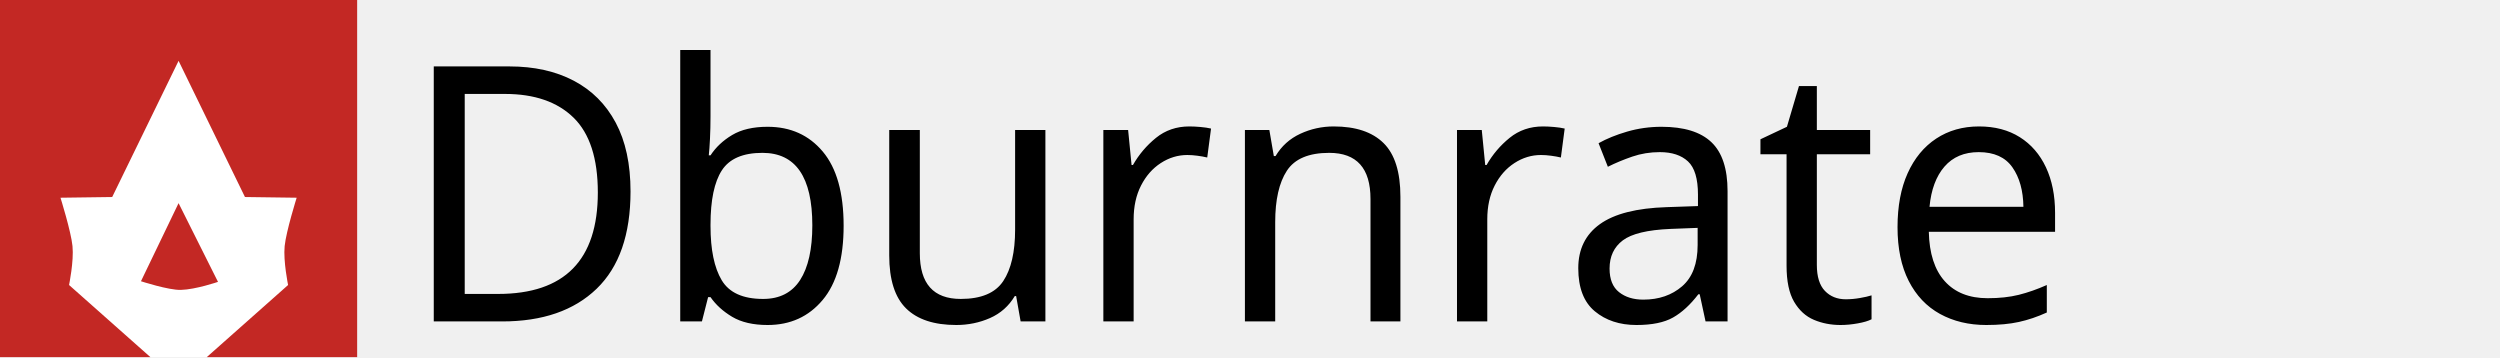
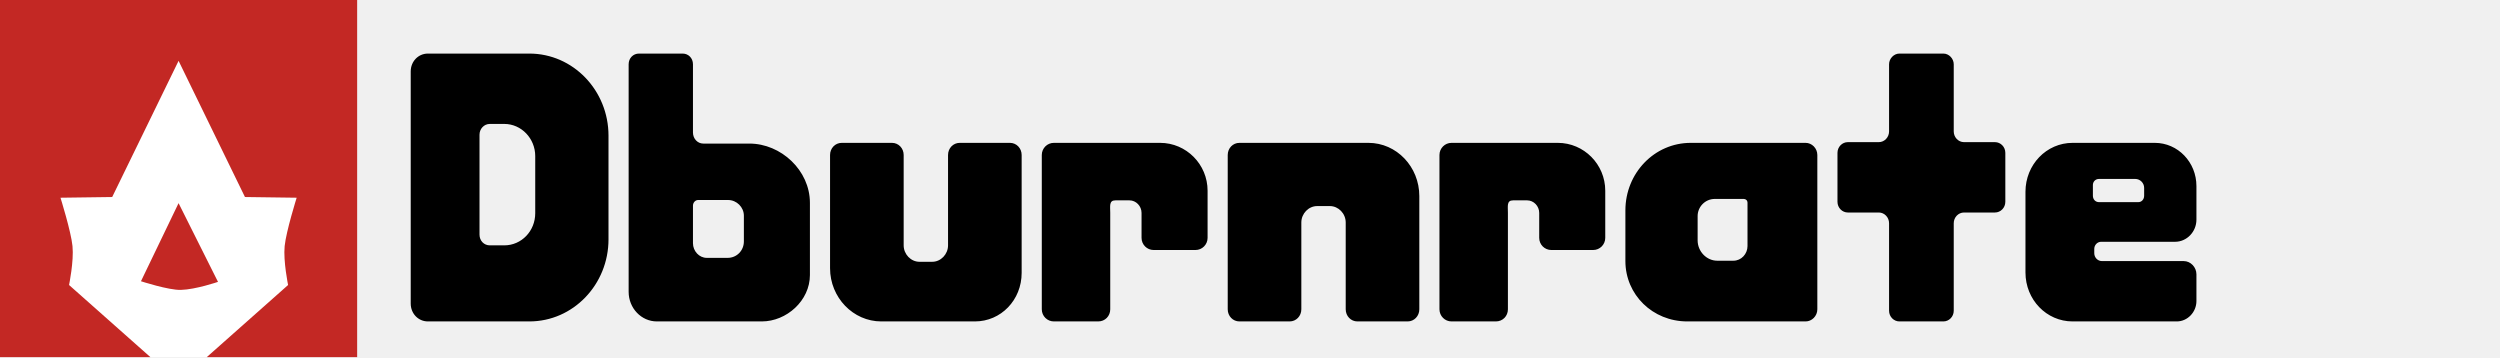
<svg xmlns="http://www.w3.org/2000/svg" width="100%" height="100%" viewBox="0 0 1400 200" version="1.1" id="svg1" xml:space="preserve">
  <defs id="defs1" />
  <g id="logo-group" transform="matrix(3.53653,0,0,3.671568,-249.0917,-253.3645)">
    <path id="rect1" style="fill:#ffffff;stroke-width:3.603" transform="matrix(0.2827631,0,0,0.2723632,70.43394,69.00715)" d="M 0,0 H 200 V 200 H 0 Z" />
    <path id="fire-icon" style="fill:#c32824;stroke-width:1;stroke-dasharray:none" d="M 70.434,69.007 V 123.48 H 94.251 L 81.369,112.477 c 0,0 0.781,-3.644 0.546,-5.926 C 81.682,104.289 80.011,99.164 80.011,99.164 l 8.188,-0.107 10.512,-20.772 10.512,20.772 8.188,0.107 c 0,0 -1.671,5.125 -1.904,7.387 -0.235,2.282 0.546,5.926 0.546,5.926 l -12.881,11.003 h 23.817 V 69.007 Z m 28.276,30.985 -5.955,11.911 c 0,0 4.378,1.372 6.315,1.321 2.385,-0.064 5.883,-1.225 5.883,-1.225 z" />
  </g>
  <g id="layer1" transform="matrix(1.003274,0,0,1.041667,9.920476,-0.834946)">
-     <g id="layer2">
-       <text xml:space="preserve" style="font-style:normal;font-variant:normal;font-weight:normal;font-stretch:normal;font-size:192px;line-height:0;font-family:CHIDO;-inkscape-font-specification:CHIDO;text-align:start;letter-spacing:-0.28px;writing-mode:lr-tb;direction:ltr;text-anchor:start;fill:#000000;stroke-width:3.603" x="213.602" y="173.602" id="text1">
-         <tspan id="tspan1" x="213.602" y="173.602">Dburnrate</tspan>
-         <tspan x="213.602" y="173.602" id="tspan2" />
-       </text>
-     </g>
+     <path d="M 257.762,126.946 V 73.186 c 0,-3.072 2.496,-5.76 5.76,-5.76 h 8.064 c 9.6,0 17.28,7.872 17.28,17.28 v 30.72 c 0,9.6 -7.68,17.28 -17.28,17.28 h -8.064 c -3.264,0 -5.76,-2.496 -5.76,-5.76 z m -38.4,37.056 c 0,5.376 4.224,9.6 9.6,9.6 h 56.64 c 24.384,0 44.16,-19.776 44.16,-44.16 V 73.762 c 0,-24.384 -19.776,-44.16 -44.16,-44.16 h -56.64 c -5.376,0 -9.6,4.224 -9.6,9.6 z m 157.544,-32.448 v -20.16 c 0,-1.728 1.344,-3.072 2.88,-3.072 h 16.704 c 4.8,0 8.832,3.84 8.832,8.448 v 13.824 c 0,4.992 -4.032,8.832 -9.024,8.832 h -11.712 c -4.224,0 -7.68,-3.648 -7.68,-7.872 z m -35.904,26.112 c 0,8.832 7.104,15.936 15.744,15.936 h 58.56 c 13.824,0 26.88,-11.136 26.88,-24.96 v -38.784 c 0,-17.472 -16.128,-31.872 -33.792,-31.872 h -25.728 c -3.264,0 -5.76,-2.688 -5.76,-5.952 v -36.672 c 0,-3.264 -2.496,-5.76 -5.76,-5.76 h -24.384 c -3.264,0 -5.76,2.496 -5.76,5.76 z m 112.424,-12.672 V 84.13 c 0,-3.648 2.88,-6.528 6.528,-6.528 h 28.032 c 3.648,0 6.528,2.88 6.528,6.528 v 48.576 c 0,4.8 4.032,8.832 8.832,8.832 h 7.104 c 4.8,0 8.832,-4.032 8.832,-8.832 V 84.13 c 0,-3.648 2.88,-6.528 6.528,-6.528 h 28.032 c 3.648,0 6.528,2.88 6.528,6.528 v 63.36 c 0,14.592 -11.52,26.112 -26.112,26.112 h -52.224 c -15.744,0 -28.608,-12.864 -28.608,-28.608 z m 210.728,-41.664 v 25.344 c 0,3.648 -3.072,6.528 -6.72,6.528 h -23.424 c -3.648,0 -6.72,-2.88 -6.72,-6.528 v -13.44 c 0,-3.648 -3.072,-6.72 -6.72,-6.72 h -7.872 c -3.648,0 -2.88,3.072 -2.88,6.72 v 51.84 c 0,3.648 -2.88,6.528 -6.72,6.528 h -24.768 c -3.648,0 -6.72,-2.88 -6.72,-6.528 V 84.13 c 0,-3.648 3.072,-6.528 6.72,-6.528 h 59.328 c 14.592,0 26.496,11.52 26.496,25.728 z m 118.184,2.88 v 60.864 c 0,3.648 -2.88,6.528 -6.528,6.528 h -28.032 c -3.648,0 -6.528,-2.88 -6.528,-6.528 v -46.656 c 0,-4.8 -4.032,-8.832 -8.832,-8.832 h -7.104 c -4.8,0 -8.832,4.032 -8.832,8.832 v 46.656 c 0,3.648 -2.88,6.528 -6.528,6.528 h -28.032 c -3.648,0 -6.528,-2.88 -6.528,-6.528 V 84.13 c 0,-3.648 2.88,-6.528 6.528,-6.528 h 72 c 15.744,0 28.416,12.864 28.416,28.608 z m 103.784,-2.88 v 25.344 c 0,3.648 -3.072,6.528 -6.72,6.528 h -23.424 c -3.648,0 -6.72,-2.88 -6.72,-6.528 v -13.44 c 0,-3.648 -3.072,-6.72 -6.72,-6.72 h -7.872 c -3.648,0 -2.88,3.072 -2.88,6.72 v 51.84 c 0,3.648 -2.88,6.528 -6.72,6.528 h -24.768 c -3.648,0 -6.72,-2.88 -6.72,-6.528 V 84.13 c 0,-3.648 3.072,-6.528 6.72,-6.528 h 59.328 c 14.592,0 26.496,11.52 26.496,25.728 z m 71.528,37.632 h -9.024 c -5.952,0 -10.944,-4.992 -10.944,-10.944 v -13.056 c 0,-4.992 4.224,-9.216 9.6,-9.216 h 16.128 c 1.152,0 2.112,0.768 2.112,2.112 v 23.232 c 0,4.224 -3.456,7.872 -7.872,7.872 z m -60.288,0.192 c 0,18.048 15.168,32.448 34.56,32.448 h 20.928 30.72 14.4 c 3.456,0 6.528,-2.88 6.528,-6.528 V 84.13 c 0,-3.648 -3.072,-6.528 -6.528,-6.528 h -64.128 c -20.352,0 -36.48,16.32 -36.48,36.288 z M 1103.674,77.218 h -17.28 c -3.264,0 -5.76,-2.688 -5.76,-5.76 v -36.096 c 0,-3.072 -2.688,-5.76 -5.76,-5.76 h -24.576 c -3.072,0 -5.76,2.688 -5.76,5.76 v 36.096 c 0,3.072 -2.496,5.76 -5.76,5.76 h -17.28 c -3.072,0 -5.76,2.496 -5.76,5.76 v 26.304 c 0,3.264 2.688,5.76 5.76,5.76 h 17.28 c 3.264,0 5.76,2.688 5.76,5.76 v 47.04 c 0,3.264 2.688,5.76 5.76,5.76 h 24.576 c 3.072,0 5.76,-2.496 5.76,-5.76 v -47.04 c 0,-3.072 2.496,-5.76 5.76,-5.76 h 17.28 c 3.072,0 5.76,-2.496 5.76,-5.76 V 82.978 c 0,-3.264 -2.688,-5.76 -5.76,-5.76 z m 58.088,19.776 h 20.16 c 2.688,0 4.992,2.112 4.992,4.8 v 4.224 c 0,2.112 -1.536,3.456 -3.264,3.456 h -21.888 c -2.112,0 -3.456,-1.536 -3.456,-3.456 v -5.76 c 0,-1.728 1.344,-3.264 3.456,-3.264 z m -41.088,50.304 c 0,14.592 11.712,26.304 26.304,26.304 h 58.176 c 5.952,0 10.944,-4.992 10.944,-10.944 v -14.4 c 0,-3.84 -3.264,-7.104 -7.104,-7.104 h -45.696 c -2.304,0 -4.224,-1.92 -4.224,-4.224 v -2.304 c 0,-2.112 1.728,-3.84 3.84,-3.84 h 41.28 c 6.528,0 11.904,-5.376 11.904,-11.904 v -18.048 c 0,-12.864 -10.368,-23.232 -23.232,-23.232 h -45.888 c -14.592,0 -26.304,11.712 -26.304,26.304 z" id="text1" style="font-size:192px;line-height:0;font-family:CHIDO;-inkscape-font-specification:CHIDO;letter-spacing:-0.28px;stroke-width:3.603" aria-label="Dburnrate&#10;" />
  </g>
</svg>
